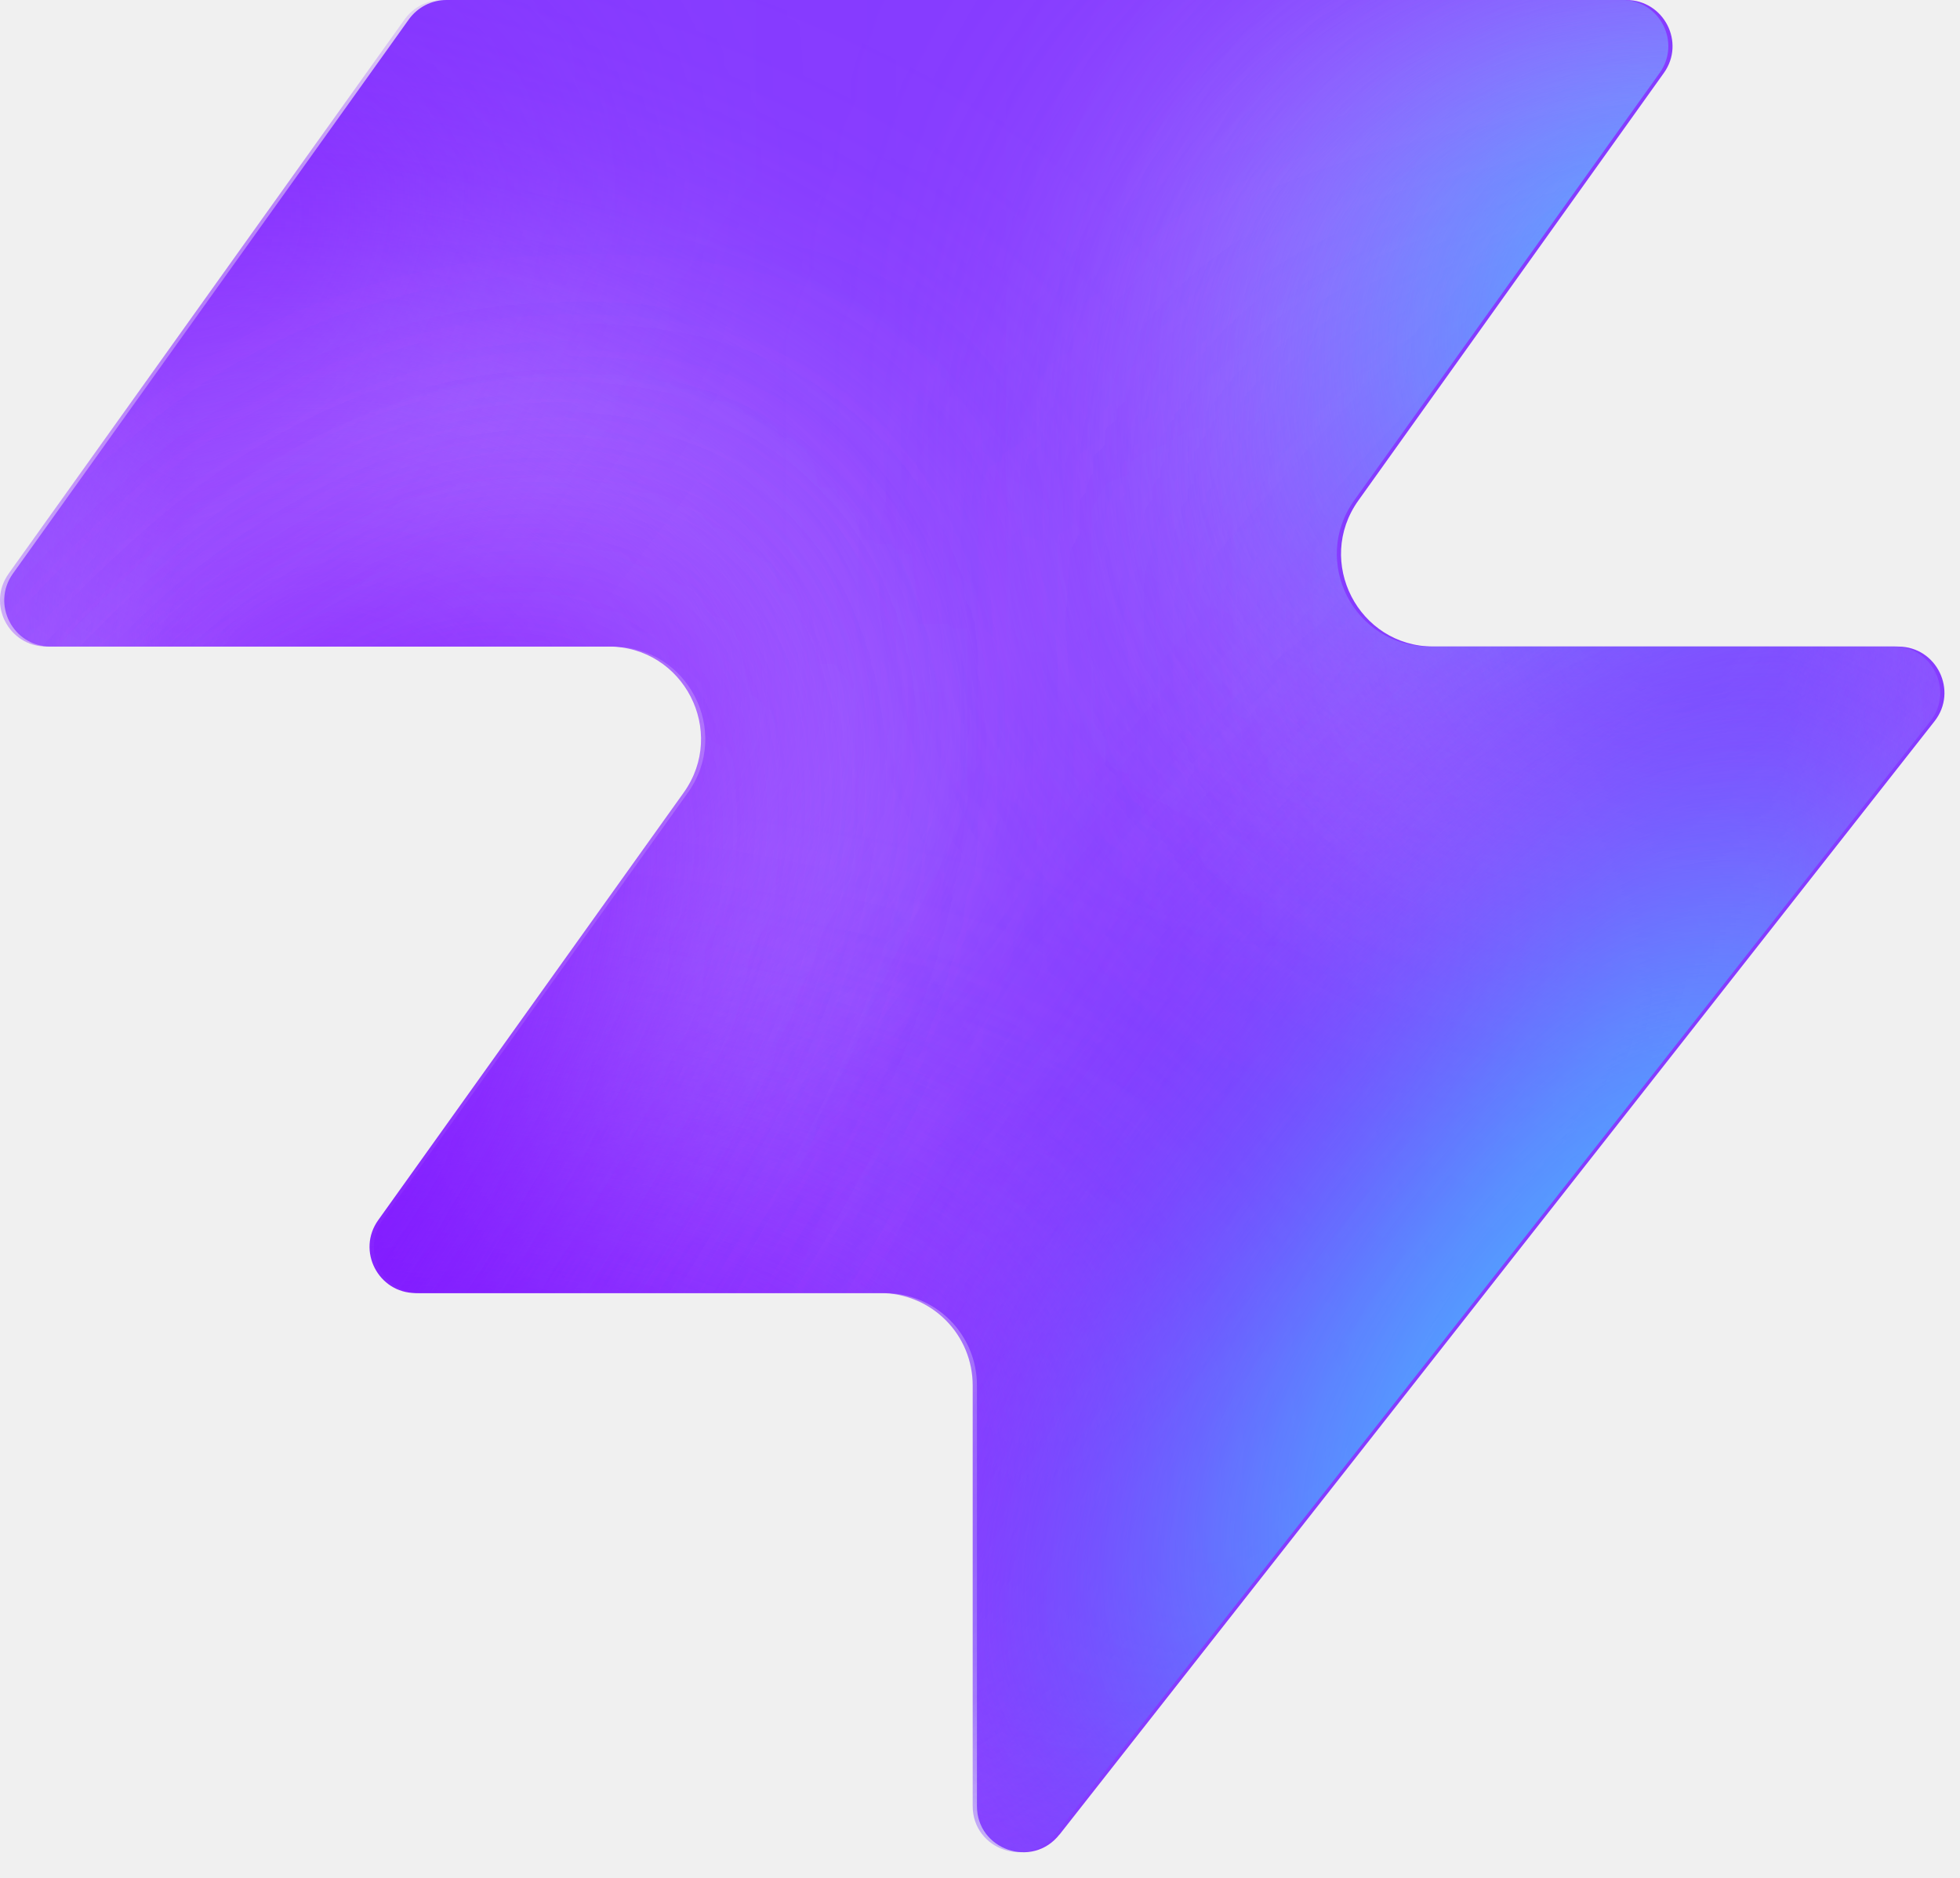
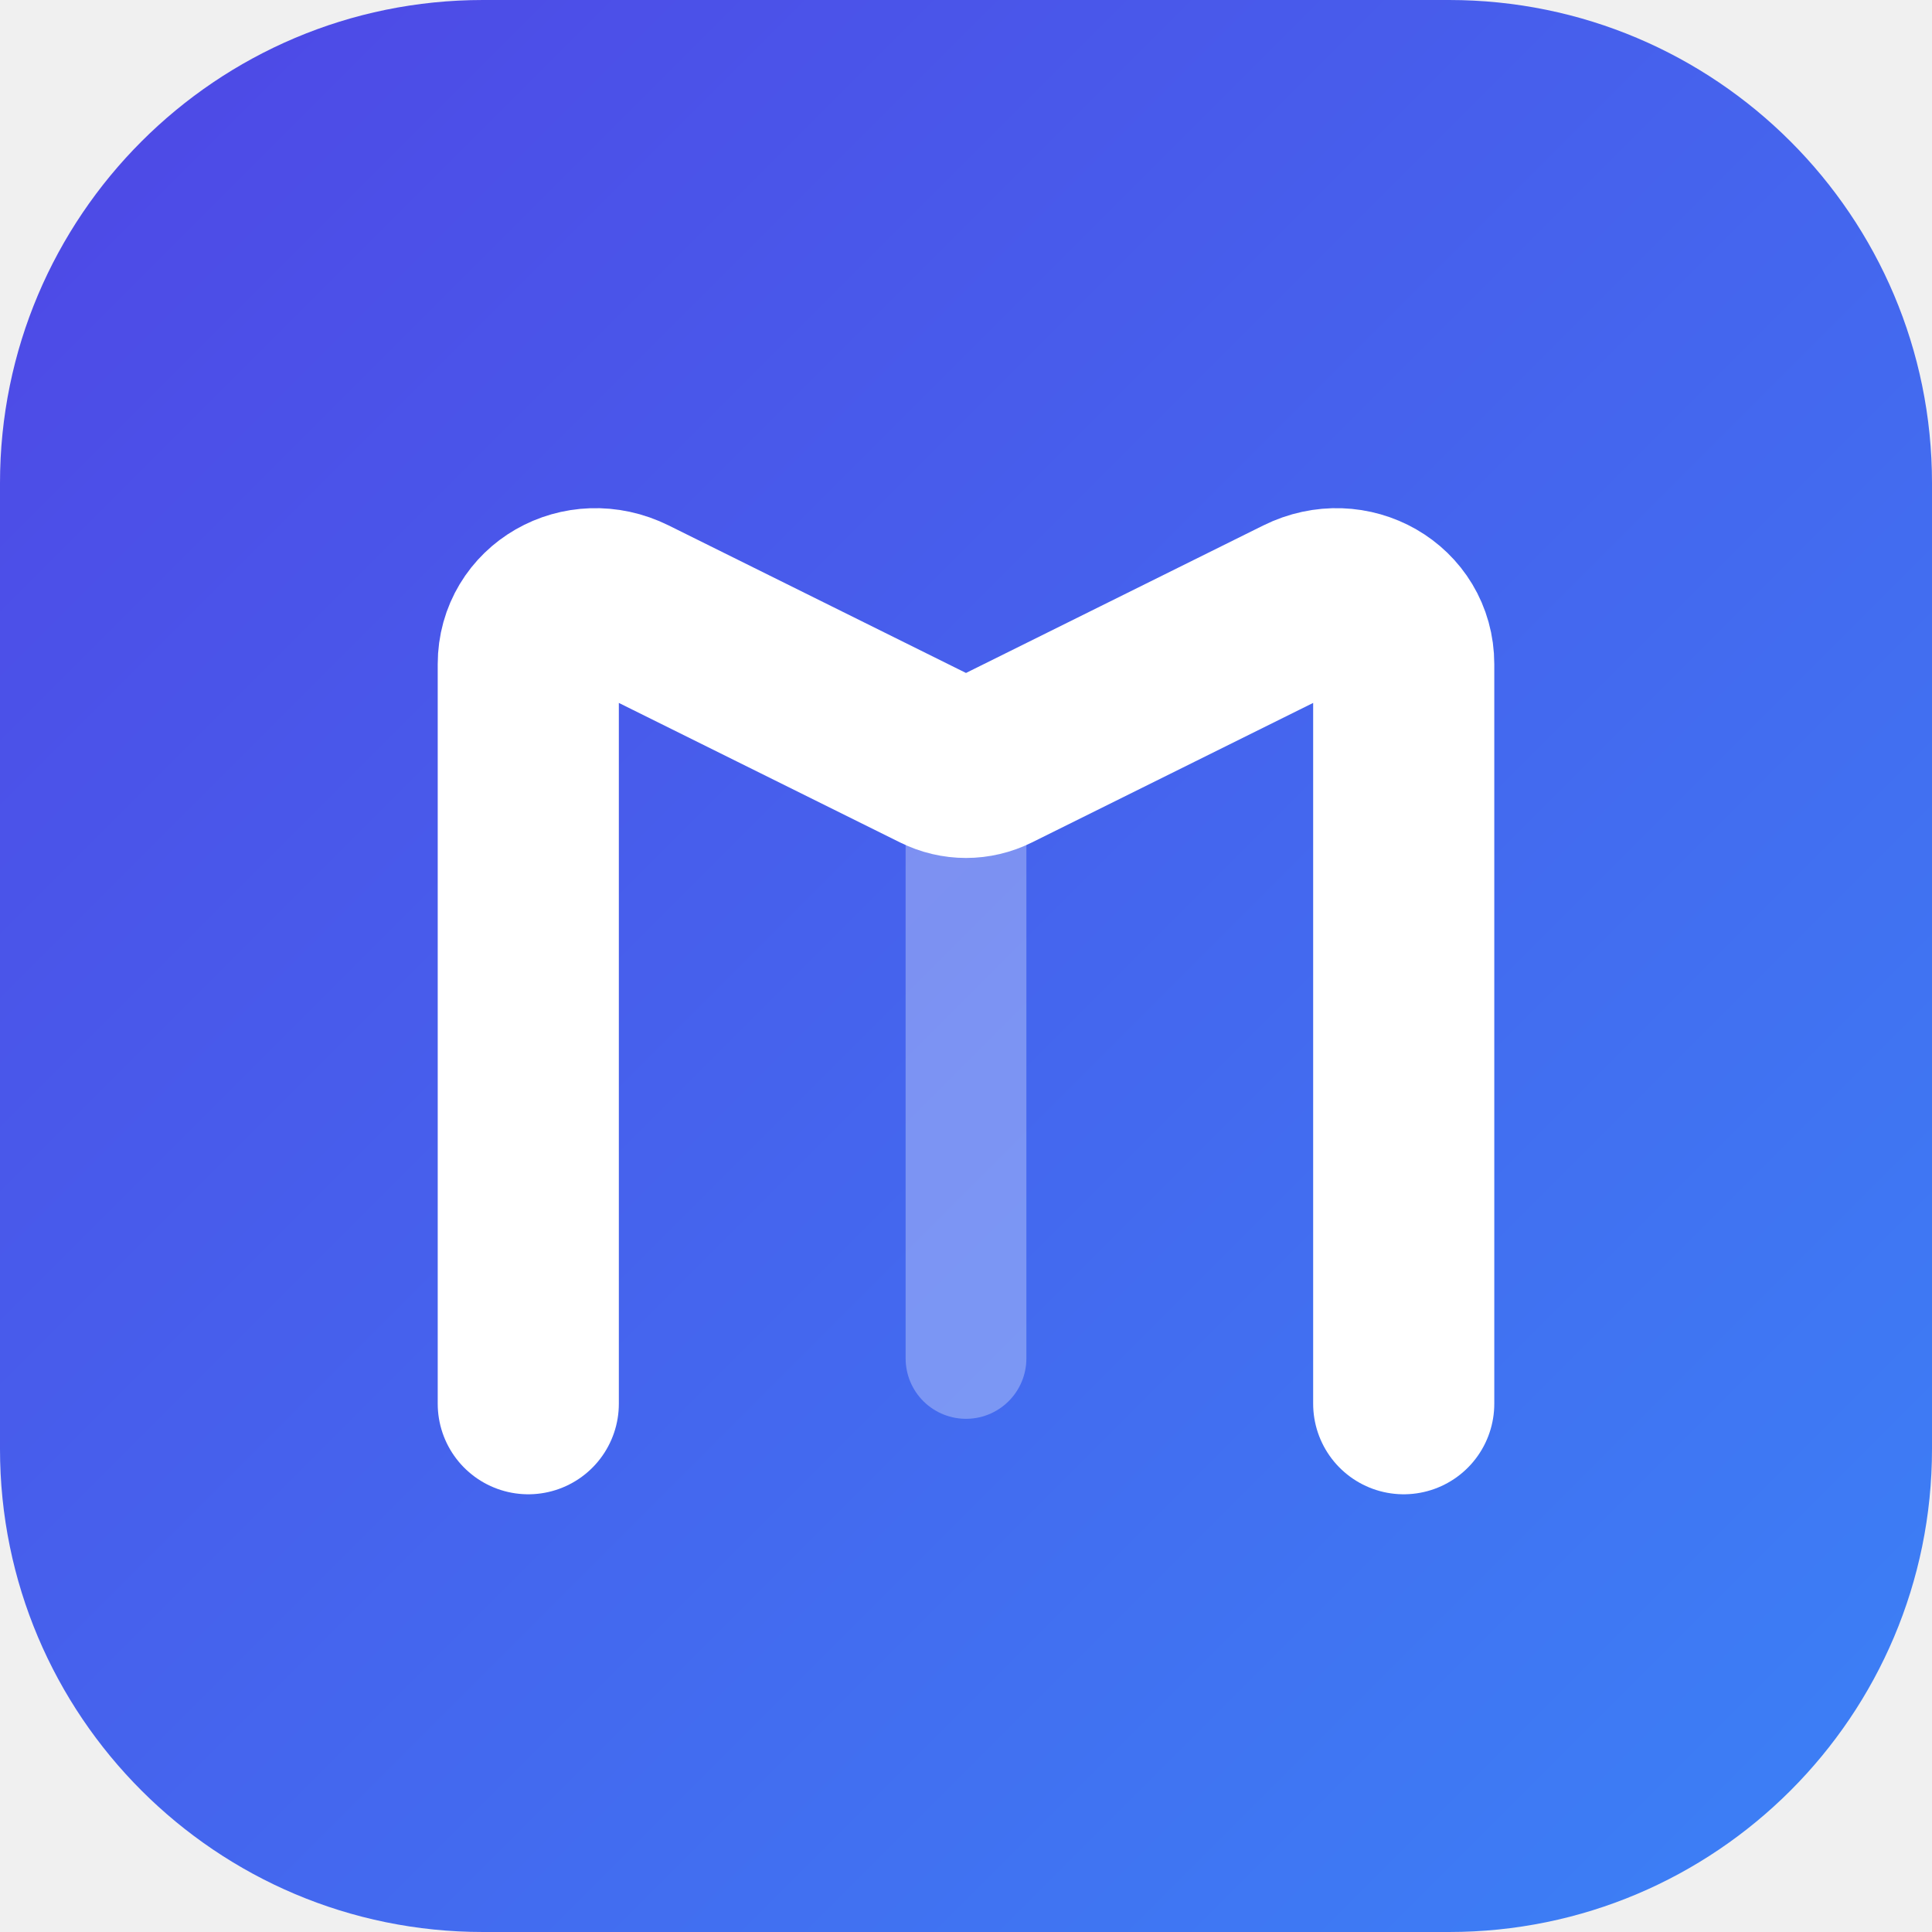
- <svg xmlns="http://www.w3.org/2000/svg" width="48" height="46" fill="none" viewBox="0 0 48 46">
-   <path fill="#863bff" d="M25.946 44.938c-.664.845-2.021.375-2.021-.698V33.937a2.26 2.26 0 0 0-2.262-2.262H10.287c-.92 0-1.456-1.04-.92-1.788l7.48-10.471c1.07-1.497 0-3.578-1.842-3.578H1.237c-.92 0-1.456-1.04-.92-1.788L10.013.474c.214-.297.556-.474.92-.474h28.894c.92 0 1.456 1.04.92 1.788l-7.48 10.471c-1.07 1.498 0 3.579 1.842 3.579h11.377c.943 0 1.473 1.088.89 1.83L25.947 44.94z" style="fill:#863bff;fill:color(display-p3 .525 .23 1);fill-opacity:1" />
-   <mask id="a" width="48" height="46" x="0" y="0" maskUnits="userSpaceOnUse" style="mask-type:alpha">
-     <path fill="#000" d="M25.842 44.938c-.664.844-2.021.375-2.021-.698V33.937a2.26 2.26 0 0 0-2.262-2.262H10.183c-.92 0-1.456-1.04-.92-1.788l7.48-10.471c1.07-1.498 0-3.579-1.842-3.579H1.133c-.92 0-1.456-1.04-.92-1.787L9.91.473c.214-.297.556-.474.92-.474h28.894c.92 0 1.456 1.04.92 1.788l-7.48 10.471c-1.07 1.498 0 3.578 1.842 3.578h11.377c.943 0 1.473 1.088.89 1.832L25.843 44.94z" style="fill:#000;fill-opacity:1" />
-   </mask>
-   <g mask="url(#a)">
-     <g filter="url(#b)">
-       <ellipse cx="5.508" cy="14.704" fill="#ede6ff" rx="5.508" ry="14.704" style="fill:#ede6ff;fill:color(display-p3 .927 .903 1);fill-opacity:1" transform="matrix(.00324 1 1 -.00324 -4.47 31.516)" />
-     </g>
-     <g filter="url(#c)">
-       <ellipse cx="10.399" cy="29.851" fill="#ede6ff" rx="10.399" ry="29.851" style="fill:#ede6ff;fill:color(display-p3 .927 .903 1);fill-opacity:1" transform="matrix(.00324 1 1 -.00324 -39.328 7.883)" />
-     </g>
-     <g filter="url(#d)">
-       <ellipse cx="5.508" cy="30.487" fill="#7e14ff" rx="5.508" ry="30.487" style="fill:#7e14ff;fill:color(display-p3 .492 .077 1);fill-opacity:1" transform="rotate(89.814 -25.913 -14.639)scale(1 -1)" />
-     </g>
-     <g filter="url(#e)">
-       <ellipse cx="5.508" cy="30.599" fill="#7e14ff" rx="5.508" ry="30.599" style="fill:#7e14ff;fill:color(display-p3 .492 .077 1);fill-opacity:1" transform="rotate(89.814 -32.644 -3.334)scale(1 -1)" />
-     </g>
-     <g filter="url(#f)">
-       <ellipse cx="5.508" cy="30.599" fill="#7e14ff" rx="5.508" ry="30.599" style="fill:#7e14ff;fill:color(display-p3 .492 .077 1);fill-opacity:1" transform="matrix(.00324 1 1 -.00324 -34.34 30.47)" />
-     </g>
-     <g filter="url(#g)">
-       <ellipse cx="14.072" cy="22.078" fill="#ede6ff" rx="14.072" ry="22.078" style="fill:#ede6ff;fill:color(display-p3 .927 .903 1);fill-opacity:1" transform="rotate(93.35 24.506 48.493)scale(-1 1)" />
-     </g>
-     <g filter="url(#h)">
-       <ellipse cx="3.47" cy="21.501" fill="#7e14ff" rx="3.47" ry="21.501" style="fill:#7e14ff;fill:color(display-p3 .492 .077 1);fill-opacity:1" transform="rotate(89.009 28.708 47.59)scale(-1 1)" />
-     </g>
-     <g filter="url(#i)">
-       <ellipse cx="3.47" cy="21.501" fill="#7e14ff" rx="3.47" ry="21.501" style="fill:#7e14ff;fill:color(display-p3 .492 .077 1);fill-opacity:1" transform="rotate(89.009 28.708 47.59)scale(-1 1)" />
-     </g>
-     <g filter="url(#j)">
-       <ellipse cx=".387" cy="8.972" fill="#7e14ff" rx="4.407" ry="29.108" style="fill:#7e14ff;fill:color(display-p3 .492 .077 1);fill-opacity:1" transform="rotate(39.51 .387 8.972)" />
-     </g>
-     <g filter="url(#k)">
-       <ellipse cx="47.523" cy="-6.092" fill="#7e14ff" rx="4.407" ry="29.108" style="fill:#7e14ff;fill:color(display-p3 .492 .077 1);fill-opacity:1" transform="rotate(37.892 47.523 -6.092)" />
-     </g>
-     <g filter="url(#l)">
-       <ellipse cx="41.412" cy="6.333" fill="#47bfff" rx="5.971" ry="9.665" style="fill:#47bfff;fill:color(display-p3 .28 .748 1);fill-opacity:1" transform="rotate(37.892 41.412 6.333)" />
-     </g>
-     <g filter="url(#m)">
-       <ellipse cx="-1.879" cy="38.332" fill="#7e14ff" rx="4.407" ry="29.108" style="fill:#7e14ff;fill:color(display-p3 .492 .077 1);fill-opacity:1" transform="rotate(37.892 -1.88 38.332)" />
-     </g>
-     <g filter="url(#n)">
-       <ellipse cx="-1.879" cy="38.332" fill="#7e14ff" rx="4.407" ry="29.108" style="fill:#7e14ff;fill:color(display-p3 .492 .077 1);fill-opacity:1" transform="rotate(37.892 -1.88 38.332)" />
-     </g>
-     <g filter="url(#o)">
-       <ellipse cx="35.651" cy="29.907" fill="#7e14ff" rx="4.407" ry="29.108" style="fill:#7e14ff;fill:color(display-p3 .492 .077 1);fill-opacity:1" transform="rotate(37.892 35.651 29.907)" />
-     </g>
-     <g filter="url(#p)">
-       <ellipse cx="38.418" cy="32.4" fill="#47bfff" rx="5.971" ry="15.297" style="fill:#47bfff;fill:color(display-p3 .28 .748 1);fill-opacity:1" transform="rotate(37.892 38.418 32.4)" />
-     </g>
-   </g>
+ <svg xmlns="http://www.w3.org/2000/svg" width="512" height="512" viewBox="0 0 512 512" fill="none">
+   <rect width="512" height="512" rx="128" fill="url(#paint0_linear)" />
+   <path d="M140 372L140 176C140 162.745 154.158 154.609 166.545 160.75L249.208 201.764C253.522 203.904 258.478 203.904 262.792 201.764L345.455 160.75C357.842 154.609 372 162.745 372 176L372 372" stroke="white" stroke-width="48" stroke-linecap="round" stroke-linejoin="round" />
+   <path d="M256 220V360" stroke="white" stroke-width="32" stroke-linecap="round" stroke-opacity="0.3" />
  <defs>
-     <filter id="b" width="60.045" height="41.654" x="-19.77" y="16.149" color-interpolation-filters="sRGB" filterUnits="userSpaceOnUse">
-       <feFlood flood-opacity="0" result="BackgroundImageFix" />
-       <feBlend in="SourceGraphic" in2="BackgroundImageFix" result="shape" />
-       <feGaussianBlur result="effect1_foregroundBlur_2002_17158" stdDeviation="7.659" />
-     </filter>
-     <filter id="c" width="90.34" height="51.437" x="-54.613" y="-7.533" color-interpolation-filters="sRGB" filterUnits="userSpaceOnUse">
-       <feFlood flood-opacity="0" result="BackgroundImageFix" />
-       <feBlend in="SourceGraphic" in2="BackgroundImageFix" result="shape" />
-       <feGaussianBlur result="effect1_foregroundBlur_2002_17158" stdDeviation="7.659" />
-     </filter>
-     <filter id="d" width="79.355" height="29.4" x="-49.64" y="2.03" color-interpolation-filters="sRGB" filterUnits="userSpaceOnUse">
-       <feFlood flood-opacity="0" result="BackgroundImageFix" />
-       <feBlend in="SourceGraphic" in2="BackgroundImageFix" result="shape" />
-       <feGaussianBlur result="effect1_foregroundBlur_2002_17158" stdDeviation="4.596" />
-     </filter>
-     <filter id="e" width="79.579" height="29.4" x="-45.045" y="20.029" color-interpolation-filters="sRGB" filterUnits="userSpaceOnUse">
-       <feFlood flood-opacity="0" result="BackgroundImageFix" />
-       <feBlend in="SourceGraphic" in2="BackgroundImageFix" result="shape" />
-       <feGaussianBlur result="effect1_foregroundBlur_2002_17158" stdDeviation="4.596" />
-     </filter>
-     <filter id="f" width="79.579" height="29.4" x="-43.513" y="21.178" color-interpolation-filters="sRGB" filterUnits="userSpaceOnUse">
-       <feFlood flood-opacity="0" result="BackgroundImageFix" />
-       <feBlend in="SourceGraphic" in2="BackgroundImageFix" result="shape" />
-       <feGaussianBlur result="effect1_foregroundBlur_2002_17158" stdDeviation="4.596" />
-     </filter>
-     <filter id="g" width="74.749" height="58.852" x="15.756" y="-17.901" color-interpolation-filters="sRGB" filterUnits="userSpaceOnUse">
-       <feFlood flood-opacity="0" result="BackgroundImageFix" />
-       <feBlend in="SourceGraphic" in2="BackgroundImageFix" result="shape" />
-       <feGaussianBlur result="effect1_foregroundBlur_2002_17158" stdDeviation="7.659" />
-     </filter>
-     <filter id="h" width="61.377" height="25.362" x="23.548" y="2.284" color-interpolation-filters="sRGB" filterUnits="userSpaceOnUse">
-       <feFlood flood-opacity="0" result="BackgroundImageFix" />
-       <feBlend in="SourceGraphic" in2="BackgroundImageFix" result="shape" />
-       <feGaussianBlur result="effect1_foregroundBlur_2002_17158" stdDeviation="4.596" />
-     </filter>
-     <filter id="i" width="61.377" height="25.362" x="23.548" y="2.284" color-interpolation-filters="sRGB" filterUnits="userSpaceOnUse">
-       <feFlood flood-opacity="0" result="BackgroundImageFix" />
-       <feBlend in="SourceGraphic" in2="BackgroundImageFix" result="shape" />
-       <feGaussianBlur result="effect1_foregroundBlur_2002_17158" stdDeviation="4.596" />
-     </filter>
-     <filter id="j" width="56.045" height="63.649" x="-27.636" y="-22.853" color-interpolation-filters="sRGB" filterUnits="userSpaceOnUse">
-       <feFlood flood-opacity="0" result="BackgroundImageFix" />
-       <feBlend in="SourceGraphic" in2="BackgroundImageFix" result="shape" />
-       <feGaussianBlur result="effect1_foregroundBlur_2002_17158" stdDeviation="4.596" />
-     </filter>
-     <filter id="k" width="54.814" height="64.646" x="20.116" y="-38.415" color-interpolation-filters="sRGB" filterUnits="userSpaceOnUse">
-       <feFlood flood-opacity="0" result="BackgroundImageFix" />
-       <feBlend in="SourceGraphic" in2="BackgroundImageFix" result="shape" />
-       <feGaussianBlur result="effect1_foregroundBlur_2002_17158" stdDeviation="4.596" />
-     </filter>
-     <filter id="l" width="33.541" height="35.313" x="24.641" y="-11.323" color-interpolation-filters="sRGB" filterUnits="userSpaceOnUse">
-       <feFlood flood-opacity="0" result="BackgroundImageFix" />
-       <feBlend in="SourceGraphic" in2="BackgroundImageFix" result="shape" />
-       <feGaussianBlur result="effect1_foregroundBlur_2002_17158" stdDeviation="4.596" />
-     </filter>
-     <filter id="m" width="54.814" height="64.646" x="-29.286" y="6.009" color-interpolation-filters="sRGB" filterUnits="userSpaceOnUse">
-       <feFlood flood-opacity="0" result="BackgroundImageFix" />
-       <feBlend in="SourceGraphic" in2="BackgroundImageFix" result="shape" />
-       <feGaussianBlur result="effect1_foregroundBlur_2002_17158" stdDeviation="4.596" />
-     </filter>
-     <filter id="n" width="54.814" height="64.646" x="-29.286" y="6.009" color-interpolation-filters="sRGB" filterUnits="userSpaceOnUse">
-       <feFlood flood-opacity="0" result="BackgroundImageFix" />
-       <feBlend in="SourceGraphic" in2="BackgroundImageFix" result="shape" />
-       <feGaussianBlur result="effect1_foregroundBlur_2002_17158" stdDeviation="4.596" />
-     </filter>
-     <filter id="o" width="54.814" height="64.646" x="8.244" y="-2.416" color-interpolation-filters="sRGB" filterUnits="userSpaceOnUse">
-       <feFlood flood-opacity="0" result="BackgroundImageFix" />
-       <feBlend in="SourceGraphic" in2="BackgroundImageFix" result="shape" />
-       <feGaussianBlur result="effect1_foregroundBlur_2002_17158" stdDeviation="4.596" />
-     </filter>
-     <filter id="p" width="39.409" height="43.623" x="18.713" y="10.588" color-interpolation-filters="sRGB" filterUnits="userSpaceOnUse">
-       <feFlood flood-opacity="0" result="BackgroundImageFix" />
-       <feBlend in="SourceGraphic" in2="BackgroundImageFix" result="shape" />
-       <feGaussianBlur result="effect1_foregroundBlur_2002_17158" stdDeviation="4.596" />
-     </filter>
+     <linearGradient id="paint0_linear" x1="0" y1="0" x2="512" y2="512" gradientUnits="userSpaceOnUse">
+       <stop stop-color="#4F46E5" />
+       <stop offset="1" stop-color="#3B82F6" />
+     </linearGradient>
  </defs>
</svg>
